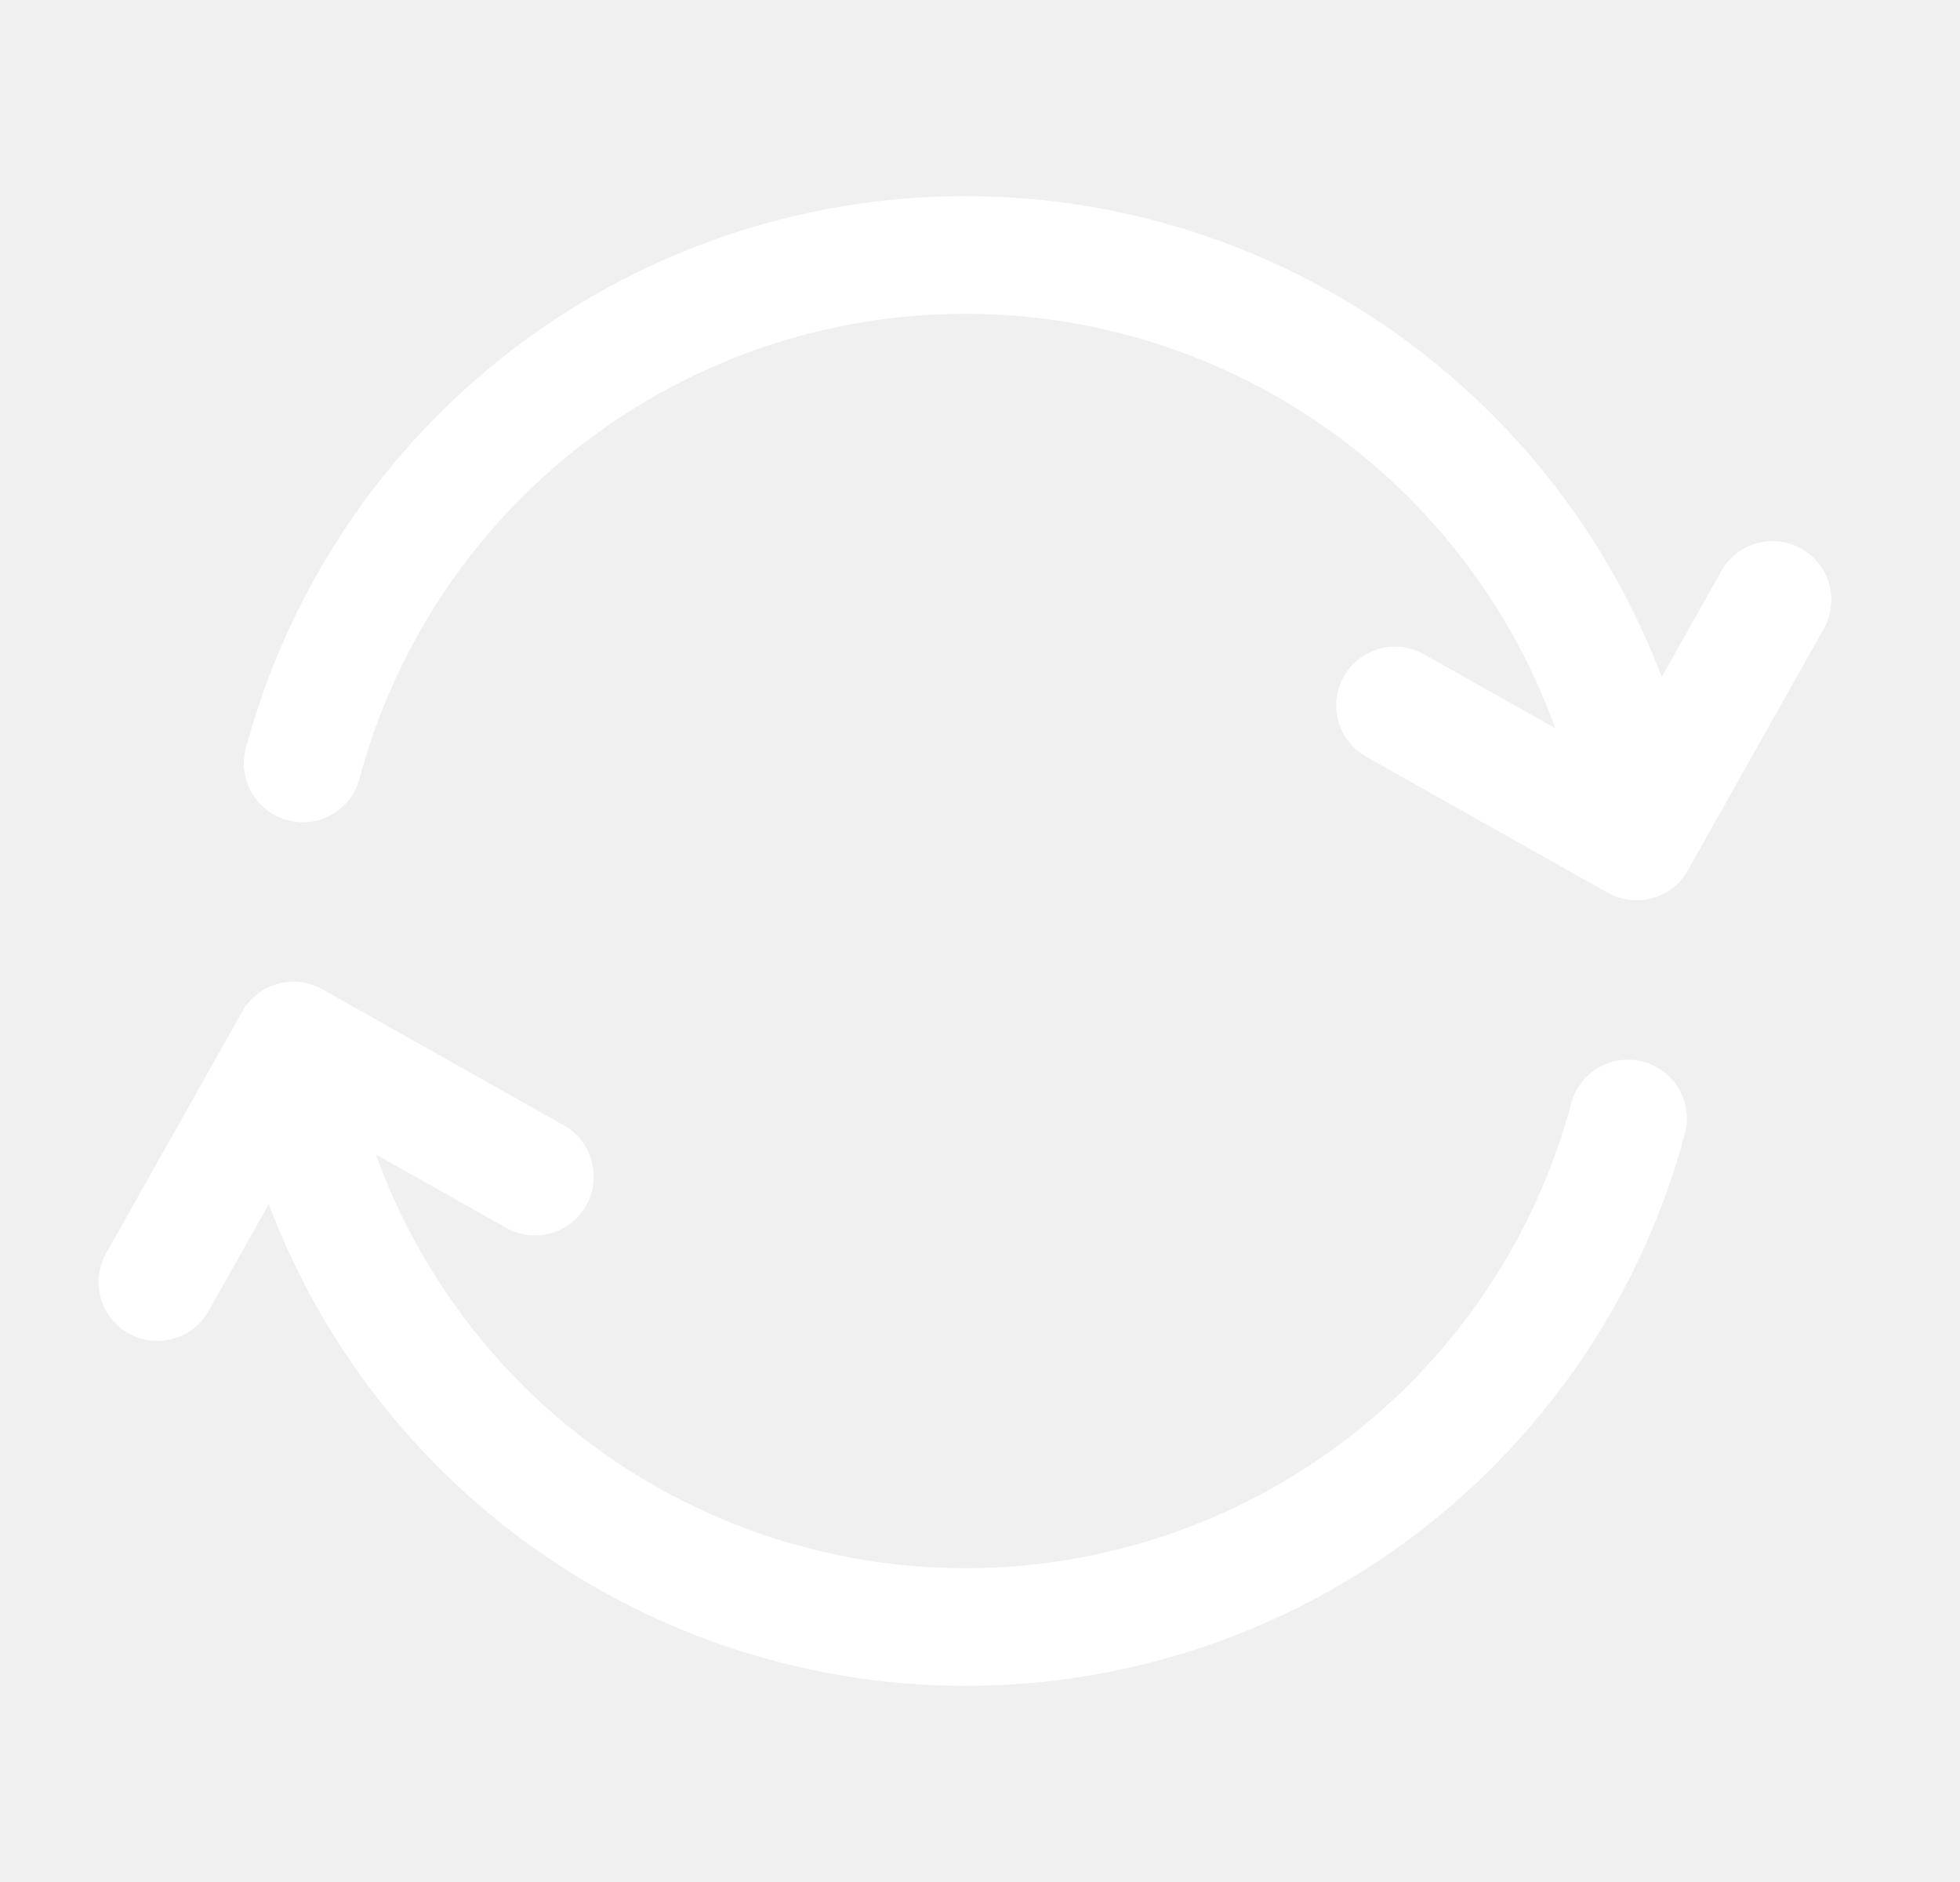
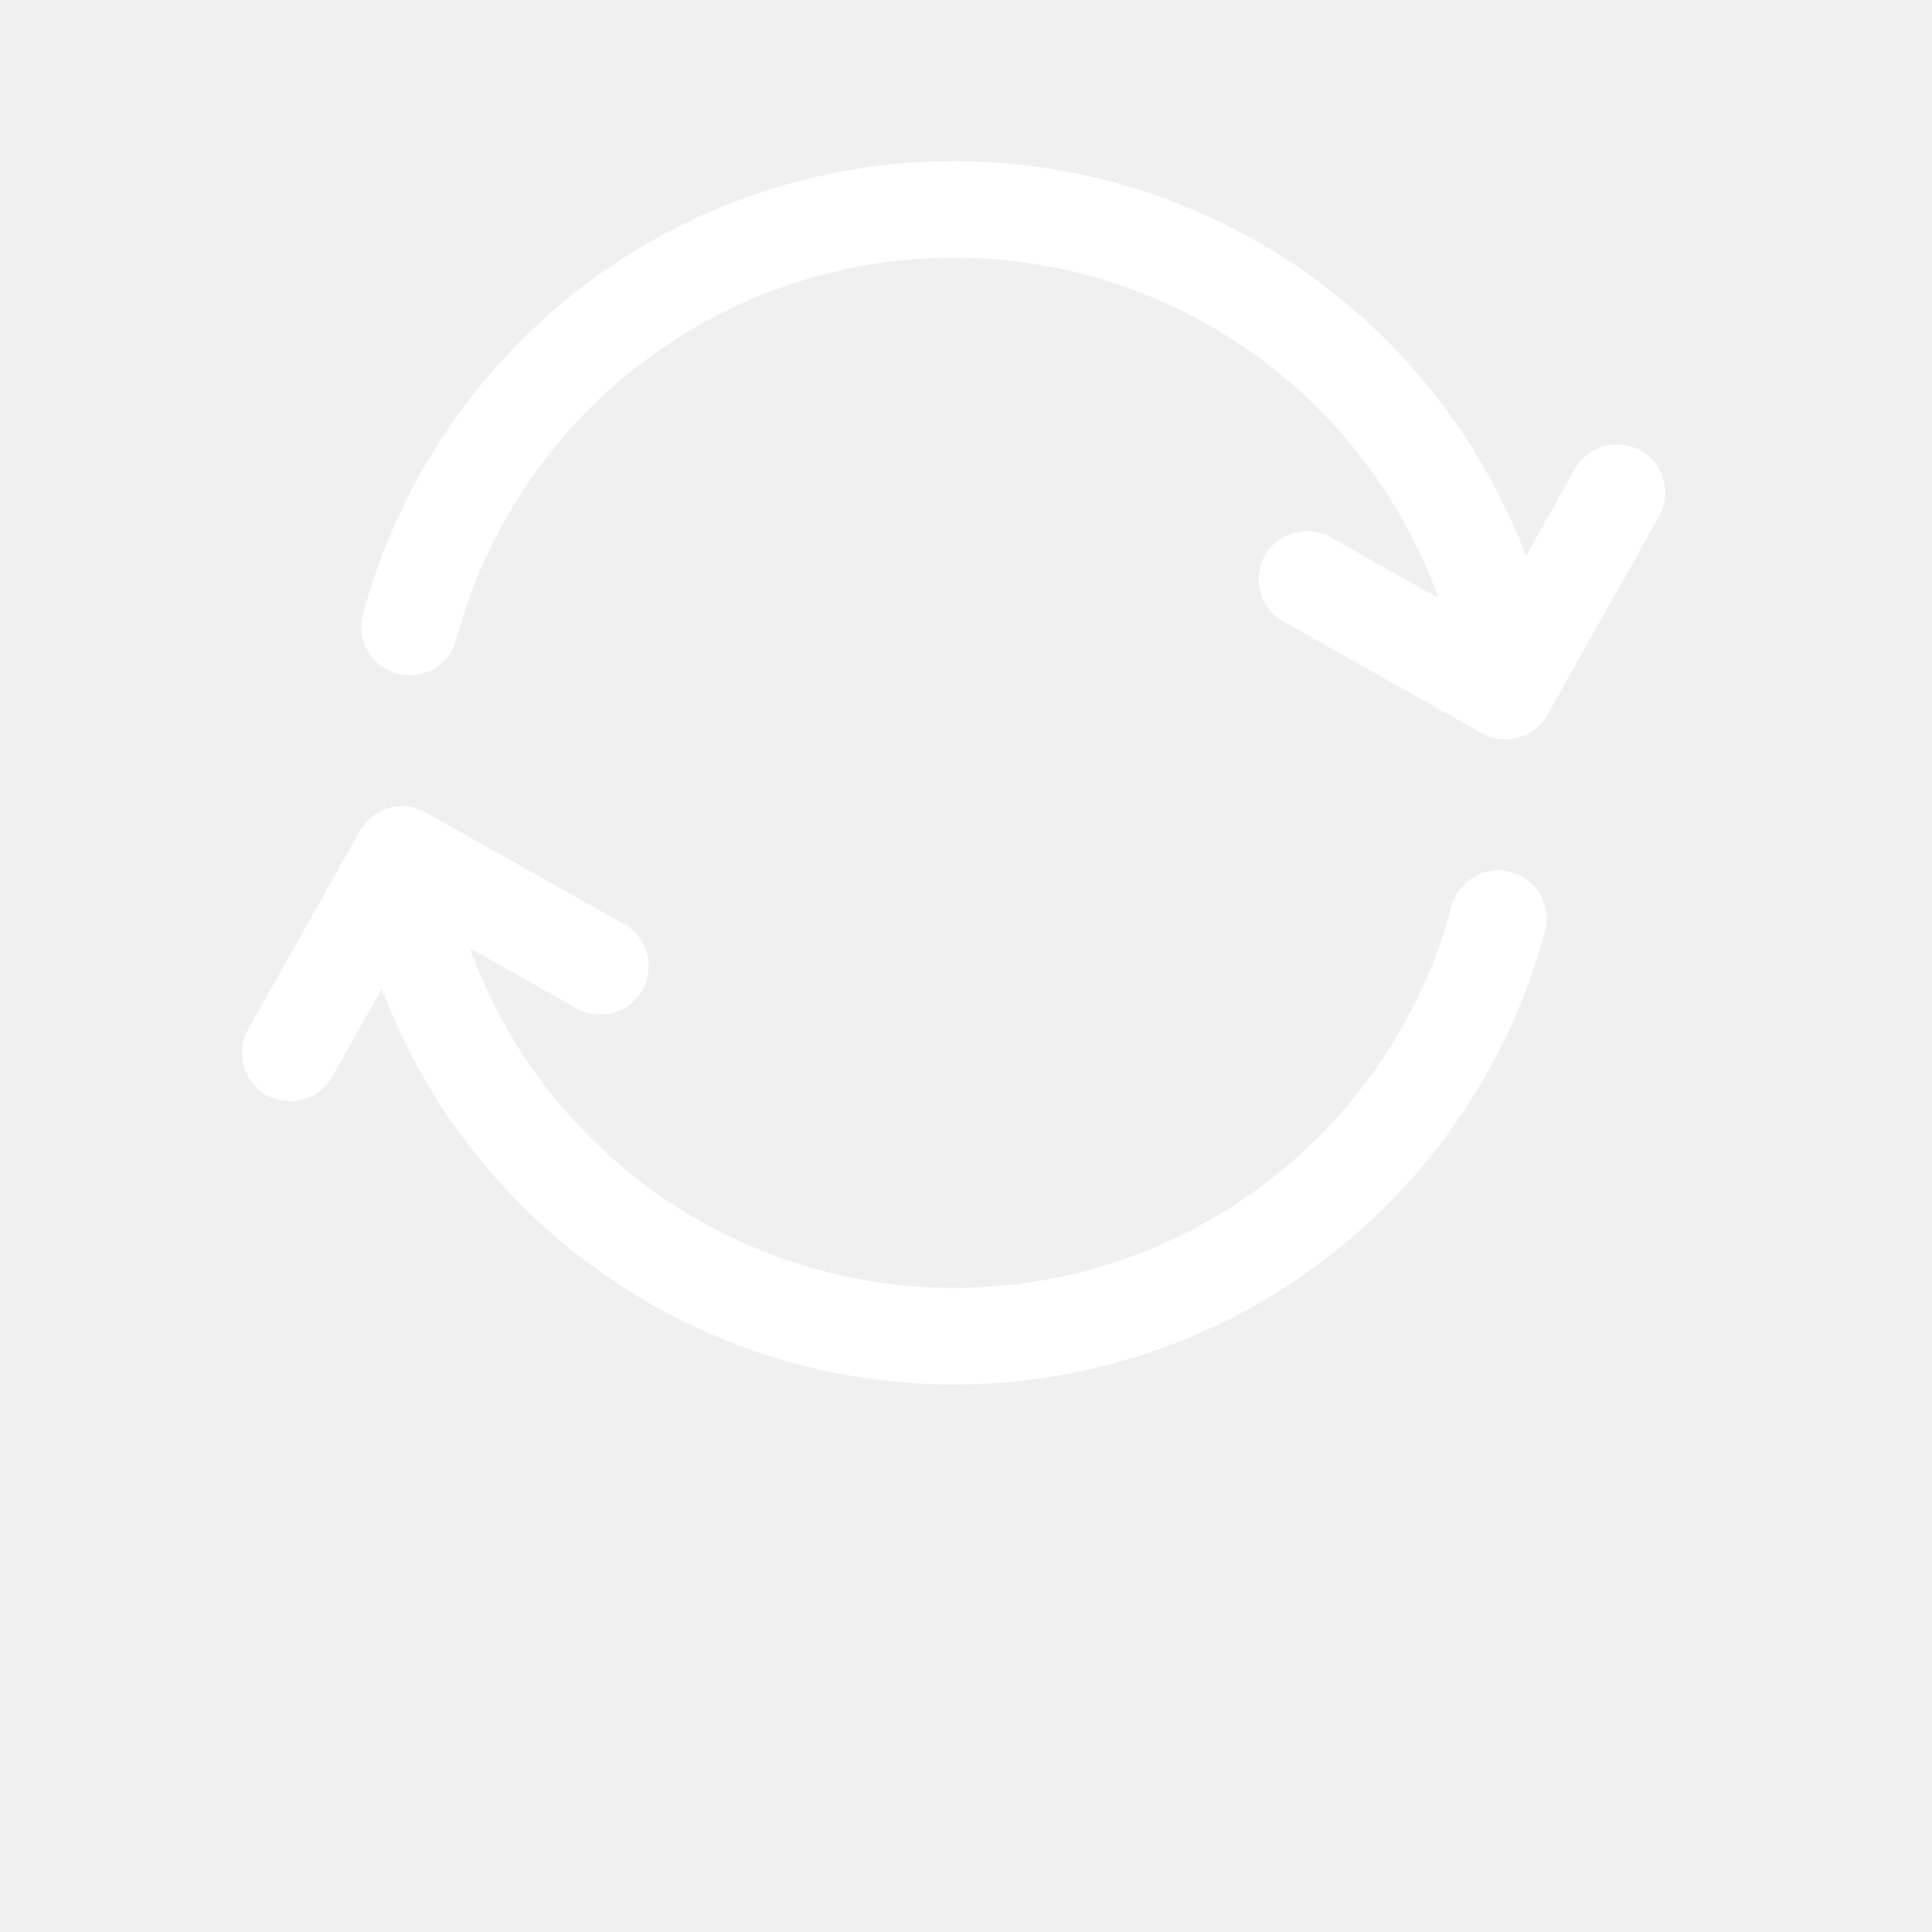
- <svg xmlns="http://www.w3.org/2000/svg" width="25" height="24" viewBox="0 0 25 24" fill="none">
+ <svg xmlns="http://www.w3.org/2000/svg" width="25" height="25" viewBox="0 0 25 30" fill="#cccccc">
  <path d="M3.136 9.542C3.029 9.942 3.267 10.353 3.667 10.46C4.067 10.568 4.478 10.33 4.585 9.93C5.041 8.229 6.045 6.726 7.442 5.654C8.839 4.582 10.551 4.001 12.312 4.001C14.073 4.001 15.785 4.582 17.182 5.654C18.4 6.589 19.319 7.851 19.837 9.286L18.162 8.343C17.801 8.14 17.344 8.268 17.14 8.629C16.937 8.99 17.065 9.447 17.426 9.65L20.507 11.385C20.68 11.482 20.885 11.507 21.077 11.454C21.268 11.4 21.431 11.273 21.528 11.099L23.263 8.018C23.466 7.657 23.338 7.2 22.977 6.997C22.616 6.794 22.159 6.921 21.956 7.282L21.195 8.634C20.572 6.989 19.501 5.543 18.095 4.464C16.436 3.191 14.403 2.501 12.312 2.501C10.221 2.501 8.188 3.191 6.529 4.464C4.87 5.737 3.678 7.522 3.136 9.542Z" fill="#ffffff" />
  <path d="M21.491 14.458C21.598 14.058 21.36 13.647 20.96 13.54C20.56 13.432 20.149 13.67 20.042 14.07C19.586 15.771 18.582 17.274 17.185 18.346C15.787 19.418 14.076 19.999 12.315 19.999C10.554 19.999 8.842 19.418 7.445 18.346C6.229 17.413 5.311 16.153 4.793 14.721L6.455 15.657C6.816 15.861 7.274 15.733 7.477 15.372C7.68 15.011 7.552 14.553 7.191 14.35L4.111 12.616C3.937 12.518 3.732 12.493 3.541 12.547C3.349 12.6 3.187 12.728 3.089 12.901L1.354 15.982C1.151 16.343 1.279 16.8 1.64 17.004C2.001 17.207 2.458 17.079 2.661 16.718L3.428 15.356C4.051 17.005 5.123 18.455 6.532 19.536C8.191 20.809 10.224 21.499 12.315 21.499C14.406 21.499 16.439 20.809 18.098 19.536C19.757 18.263 20.949 16.478 21.491 14.458Z" fill="#ffffff" />
</svg>
